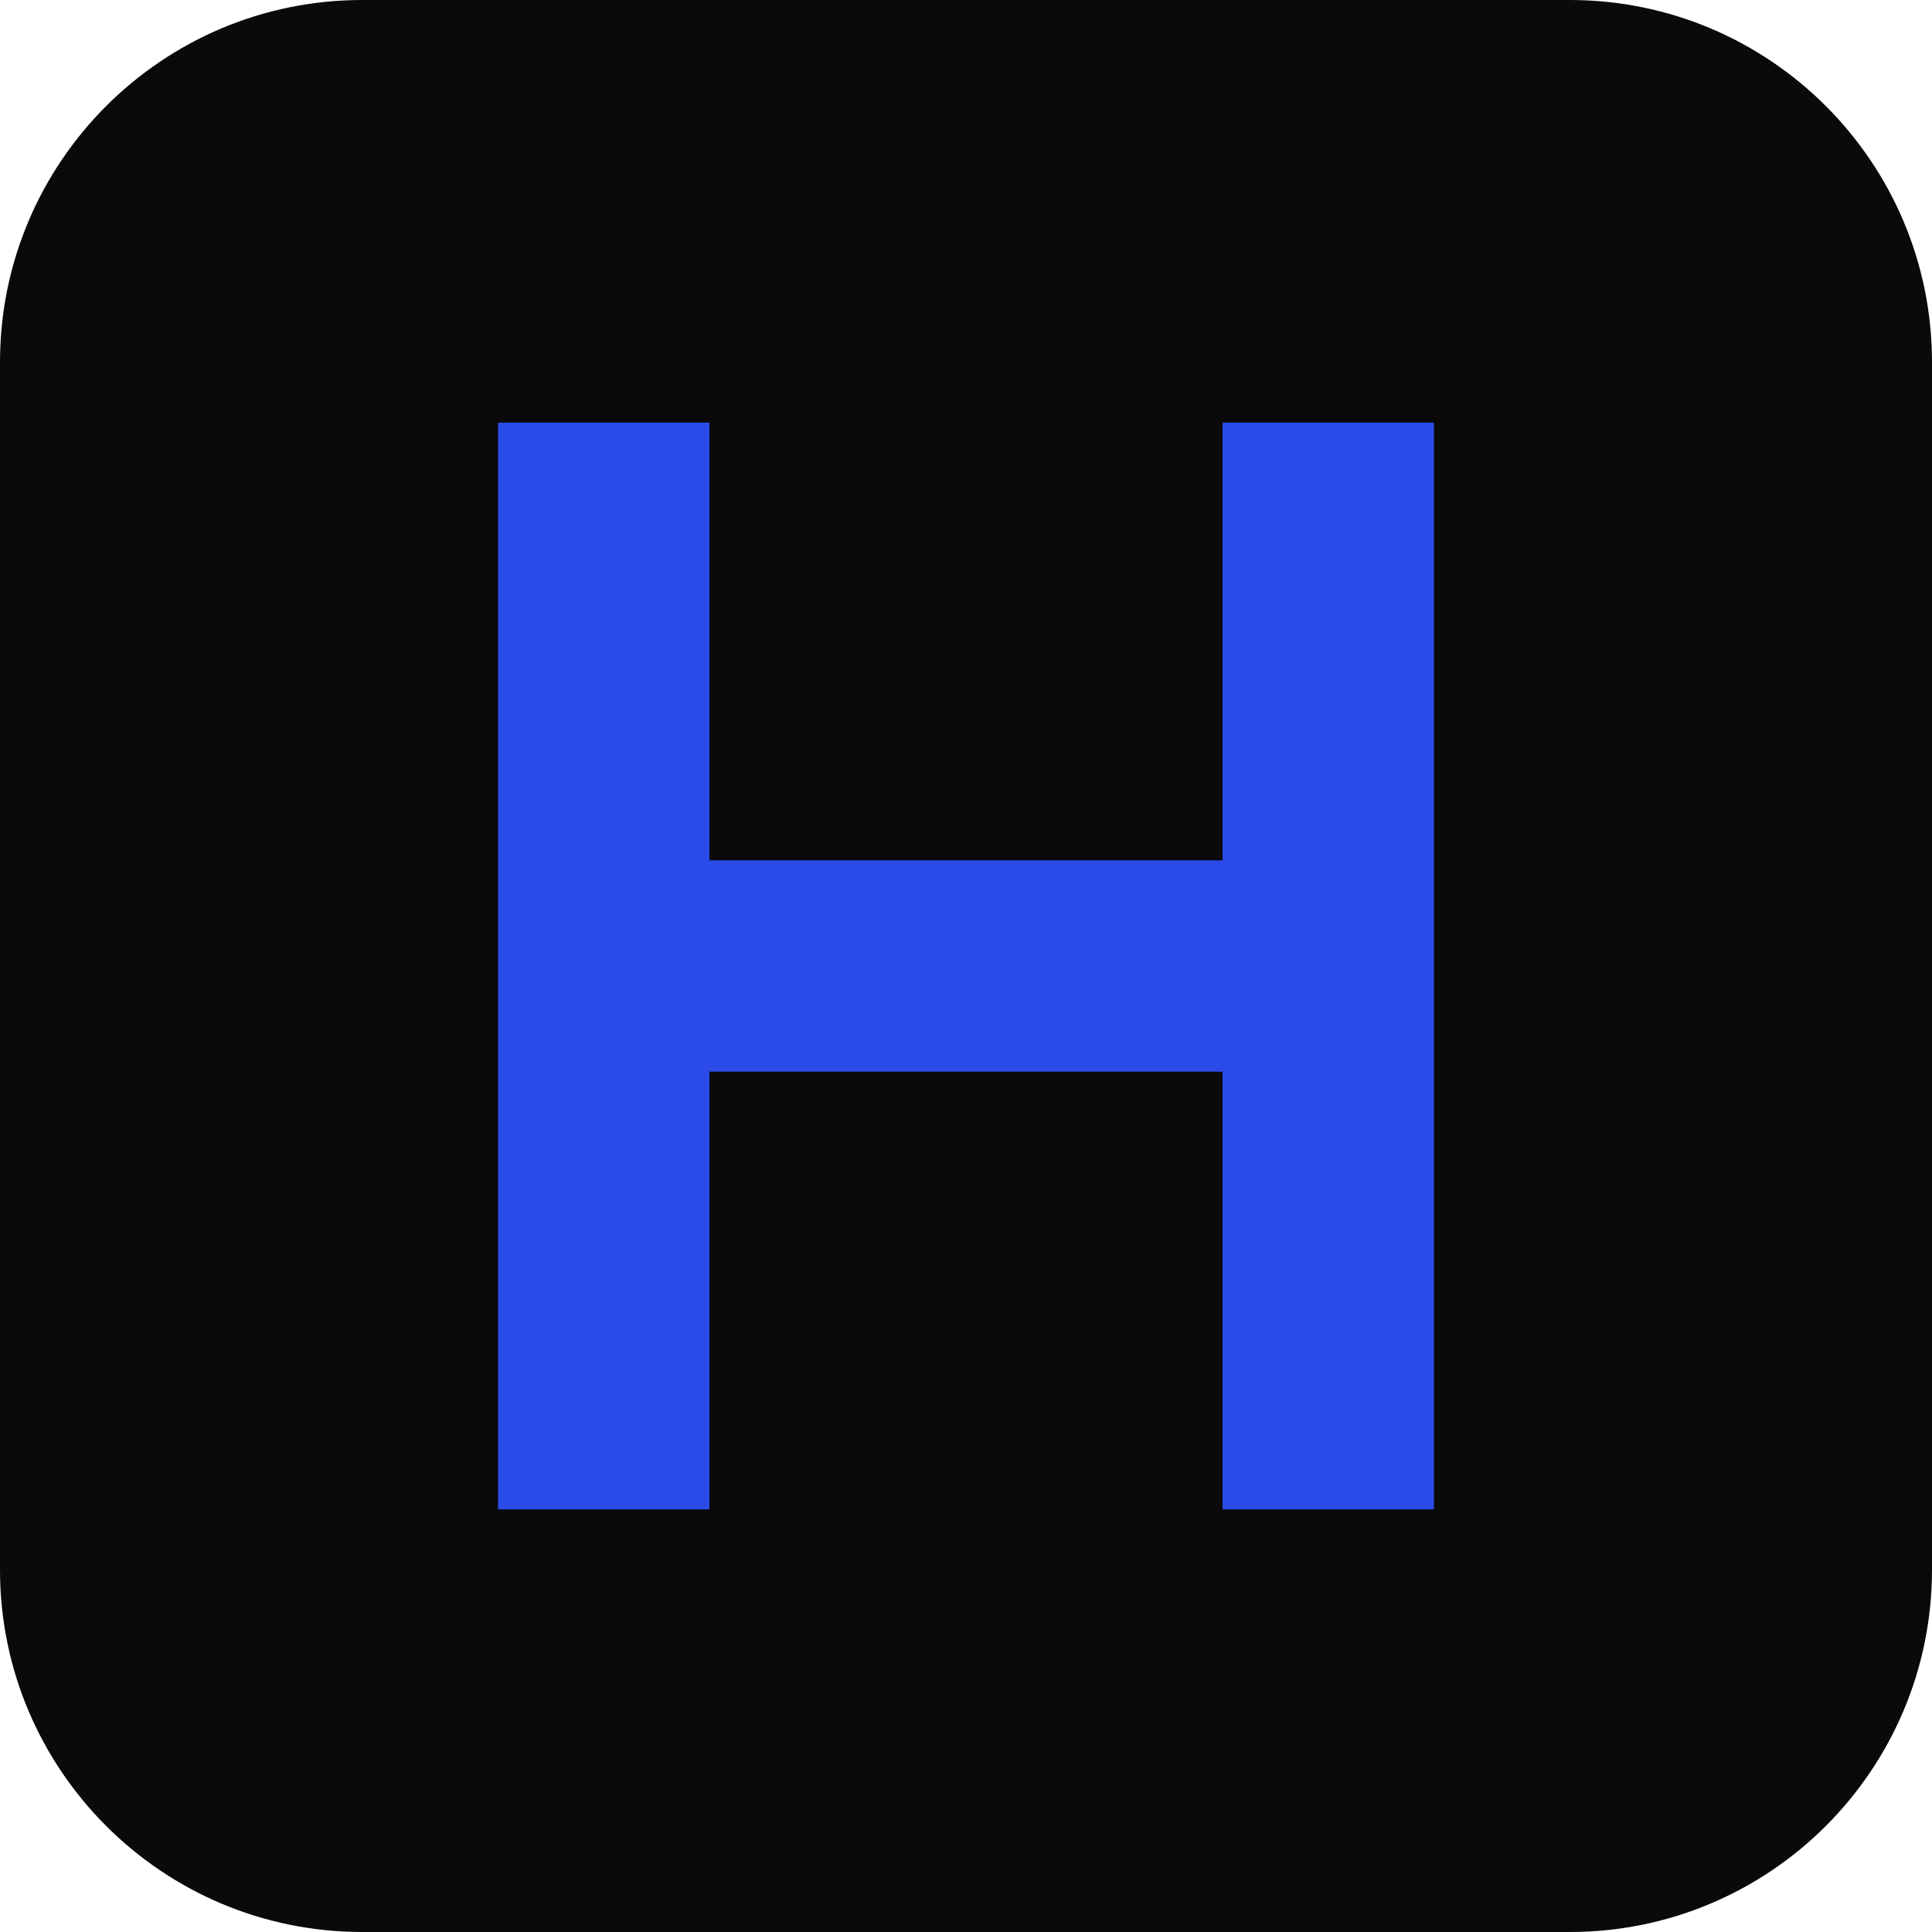
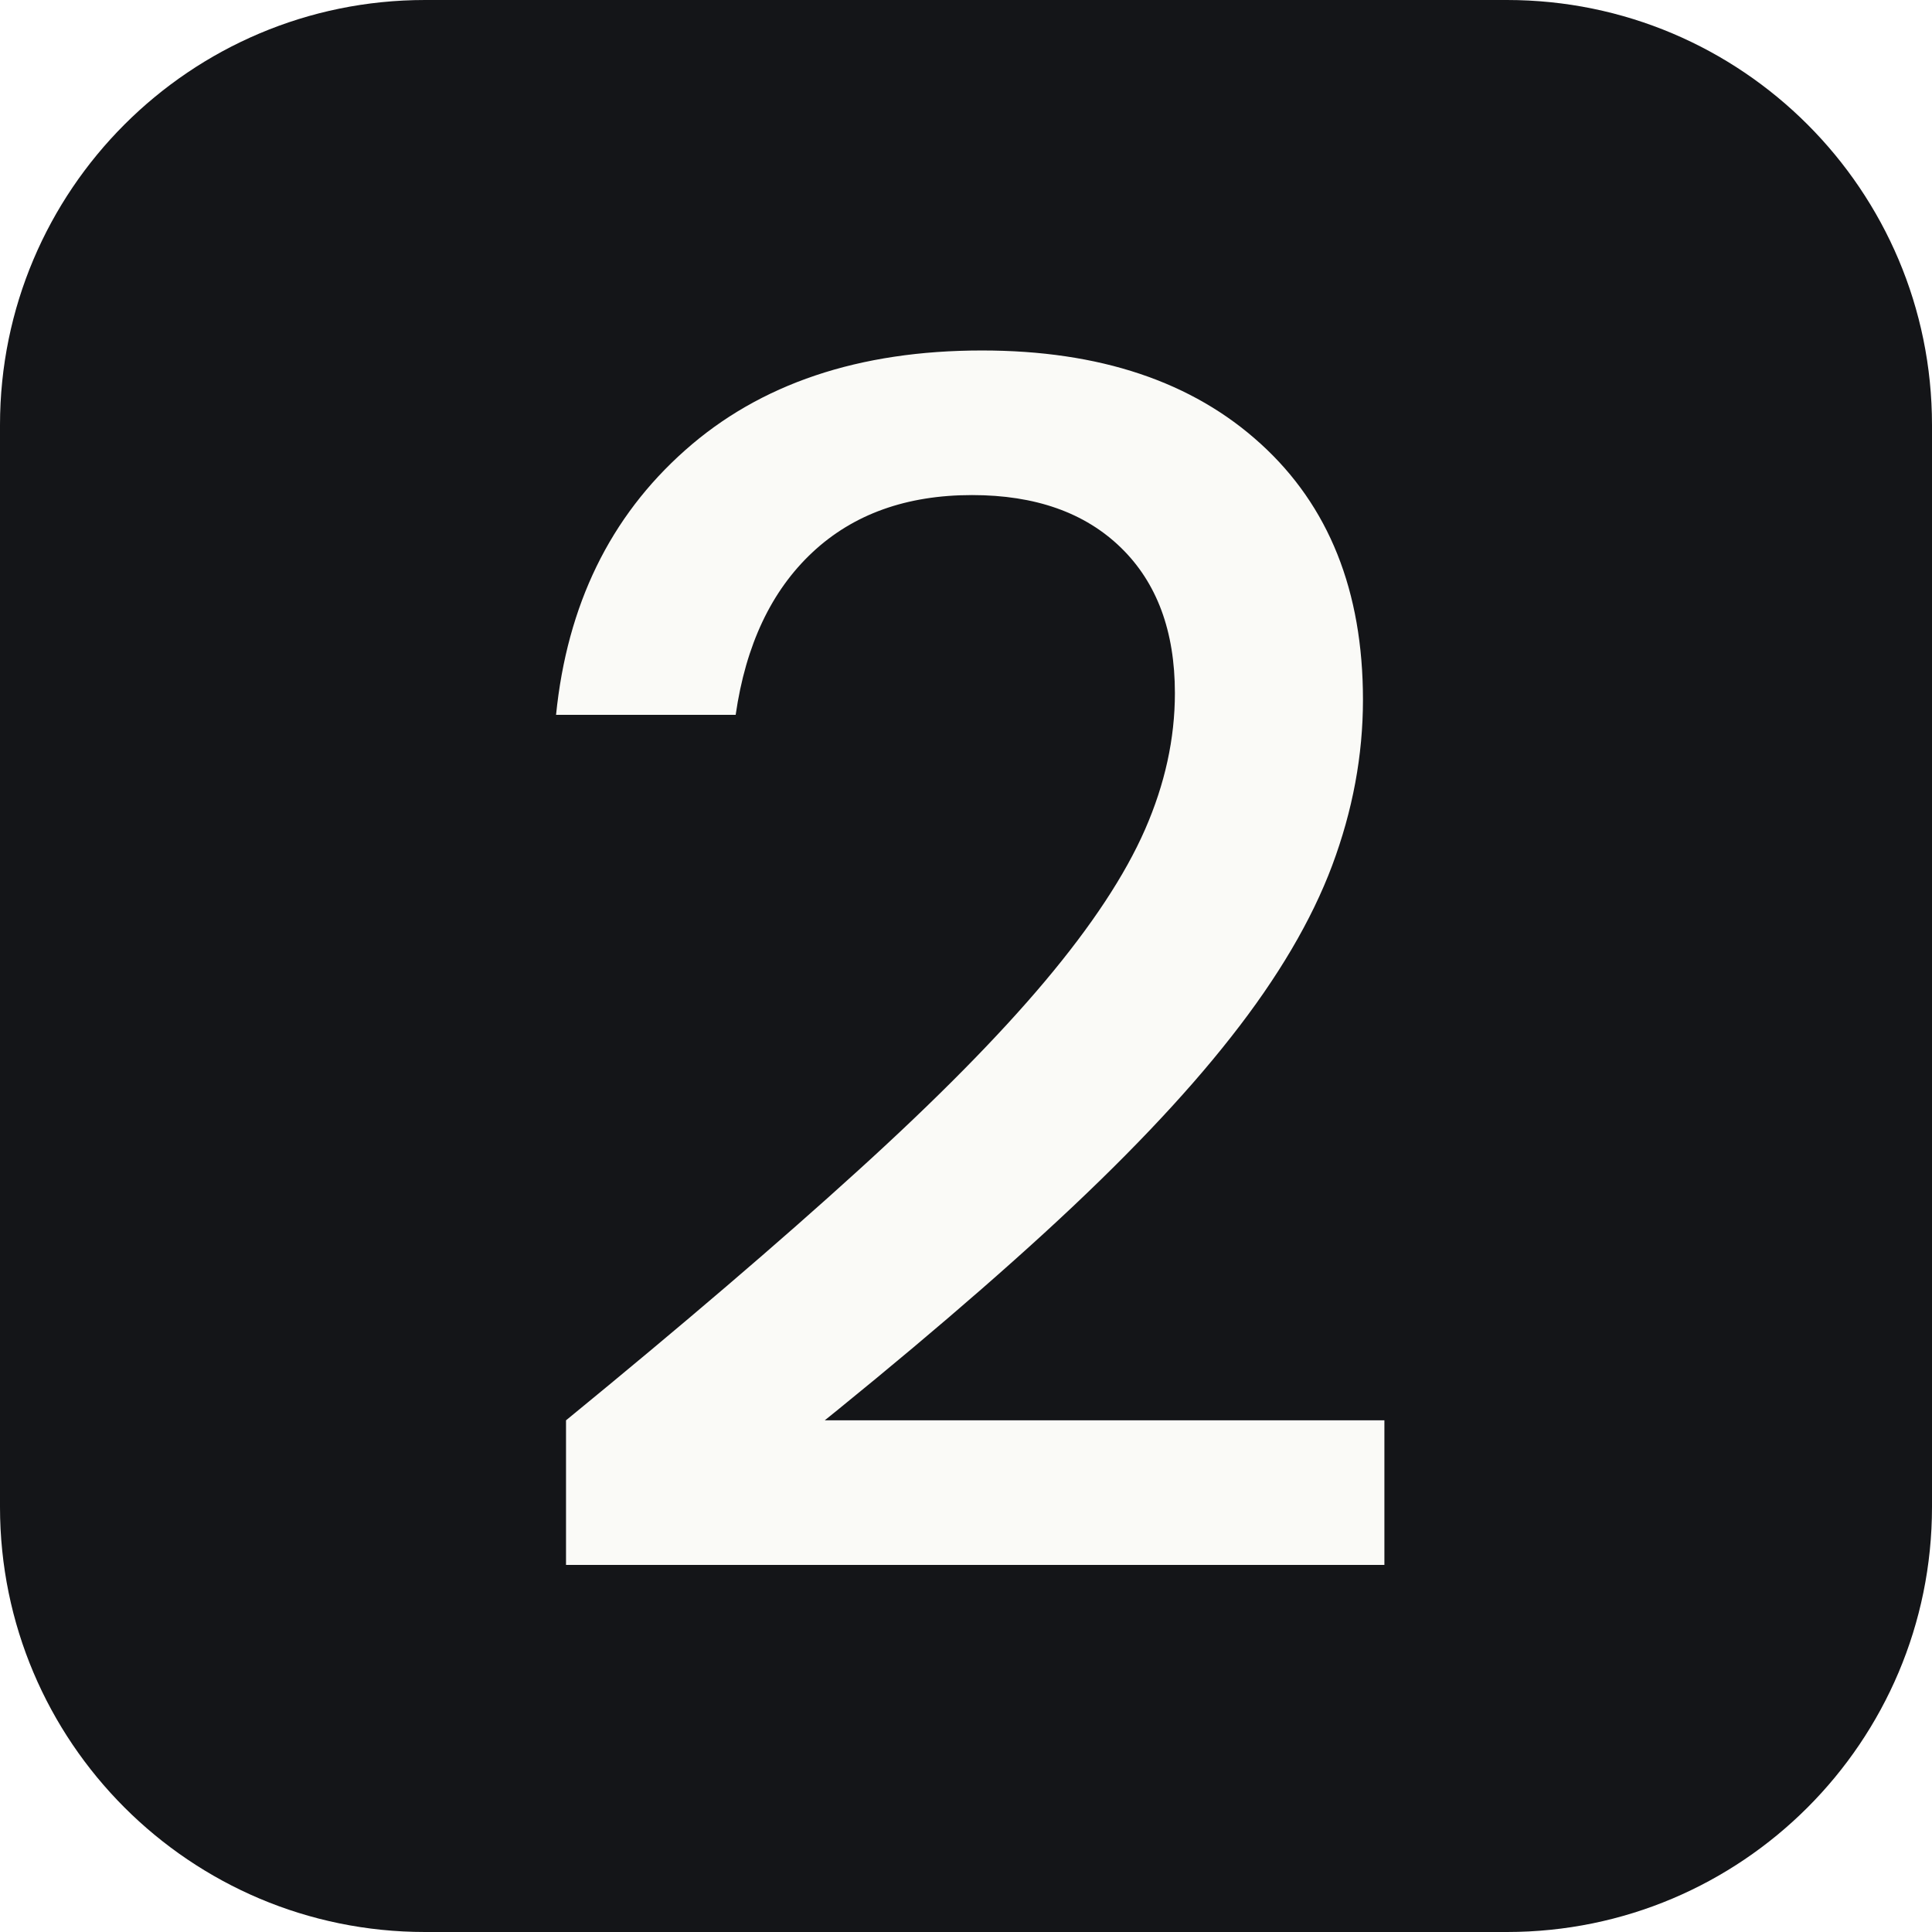
- <svg xmlns="http://www.w3.org/2000/svg" viewBox="0 0 64 64">
-   <rect width="64" height="64" rx="12" fill="#0A0A0A" />
-   <g fill="none" stroke="#2B4BE8" stroke-width="7">
-     <line x1="20" y1="14" x2="20" y2="50" />
-     <line x1="44" y1="14" x2="44" y2="50" />
-     <line x1="20" y1="32" x2="44" y2="32" />
-   </g>
+ <svg xmlns="http://www.w3.org/2000/svg" viewBox="0 0 64 64" width="64" height="64" role="img" aria-label="2nd Closer">
+   <rect width="64" height="64" rx="14.08" fill="#141518" />
+   <path fill="#FAFAF7" transform="translate(16.82 51.84)" d="M1.93 0L1.93 -4.79Q7.72 -9.53 11.6 -13.06Q15.49 -16.59 17.8 -19.34Q20.12 -22.1 21.11 -24.36Q22.1 -26.62 22.1 -28.88Q22.1 -31.96 20.31 -33.7Q18.52 -35.44 15.38 -35.44Q12.12 -35.44 10.09 -33.54Q8.05 -31.63 7.55 -28.16L1.6 -28.16Q2.15 -33.62 5.87 -36.92Q9.59 -40.23 15.71 -40.23Q21.55 -40.23 24.94 -37.14Q28.33 -34.06 28.33 -28.66Q28.33 -25.9 27.31 -23.17Q26.29 -20.45 23.97 -17.5Q21.66 -14.55 17.77 -10.99Q13.89 -7.44 8.16 -2.92L6.78 -4.79L29.04 -4.79L29.04 0Z" />
</svg>
